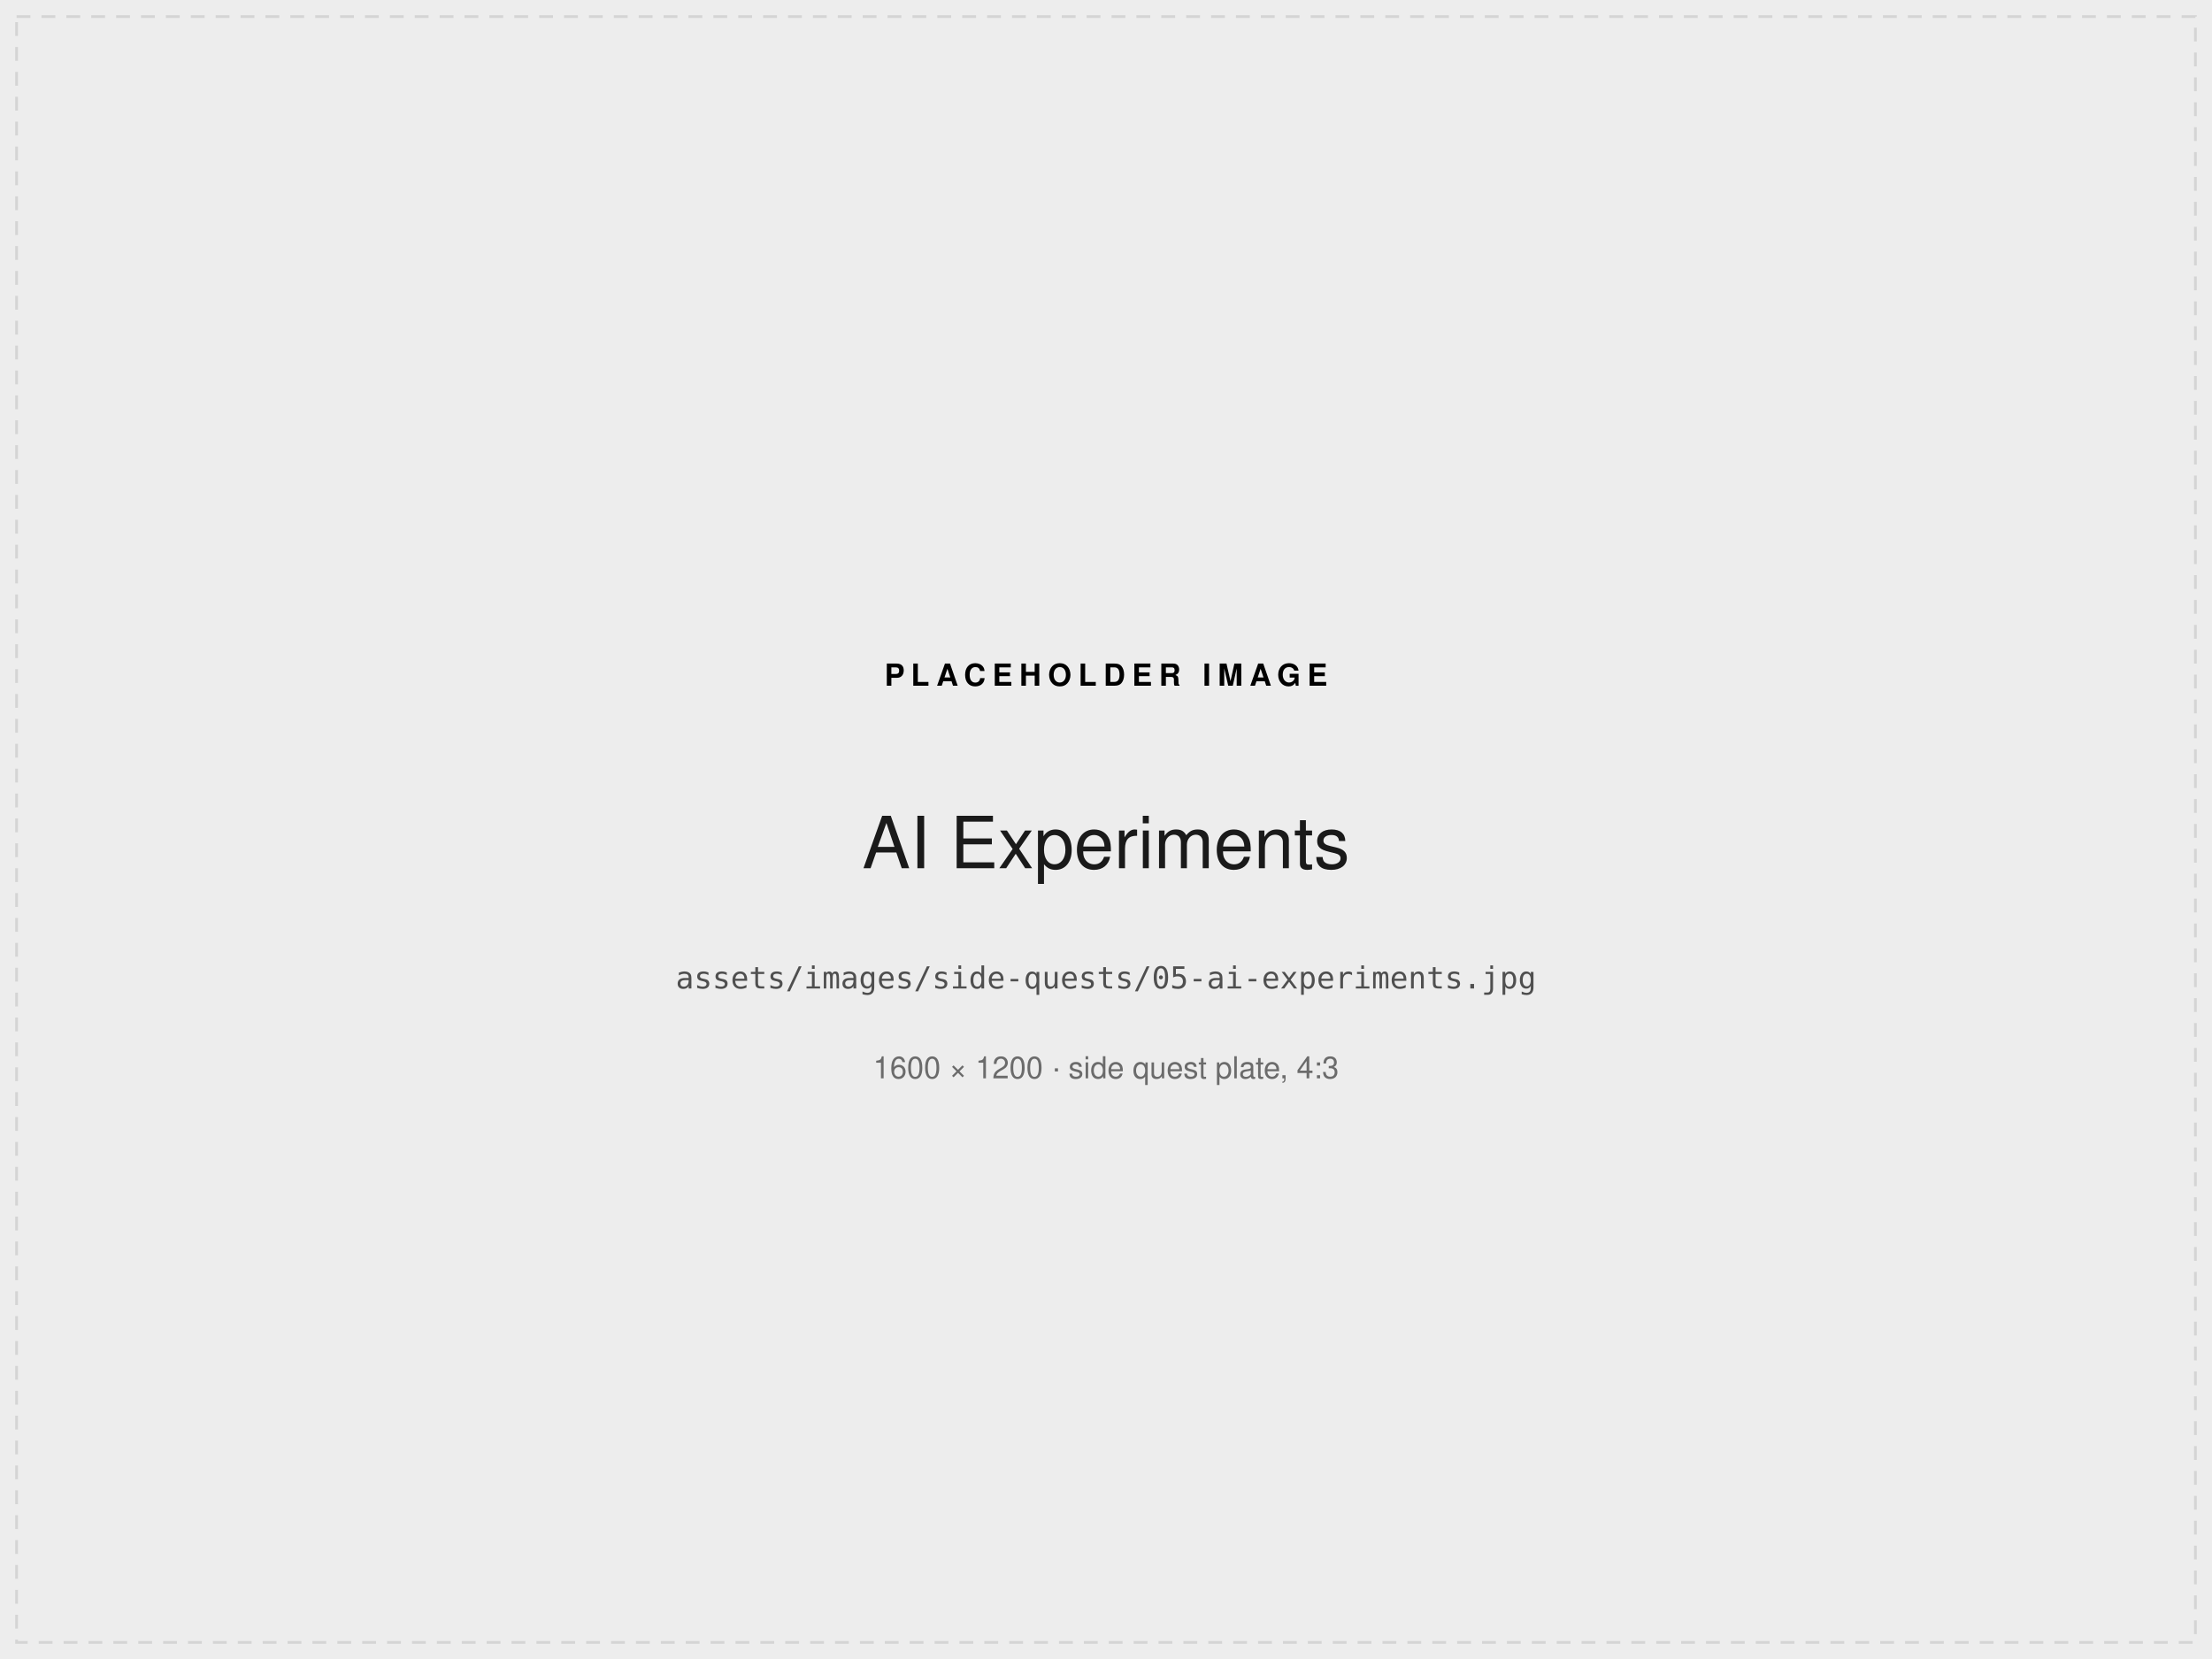
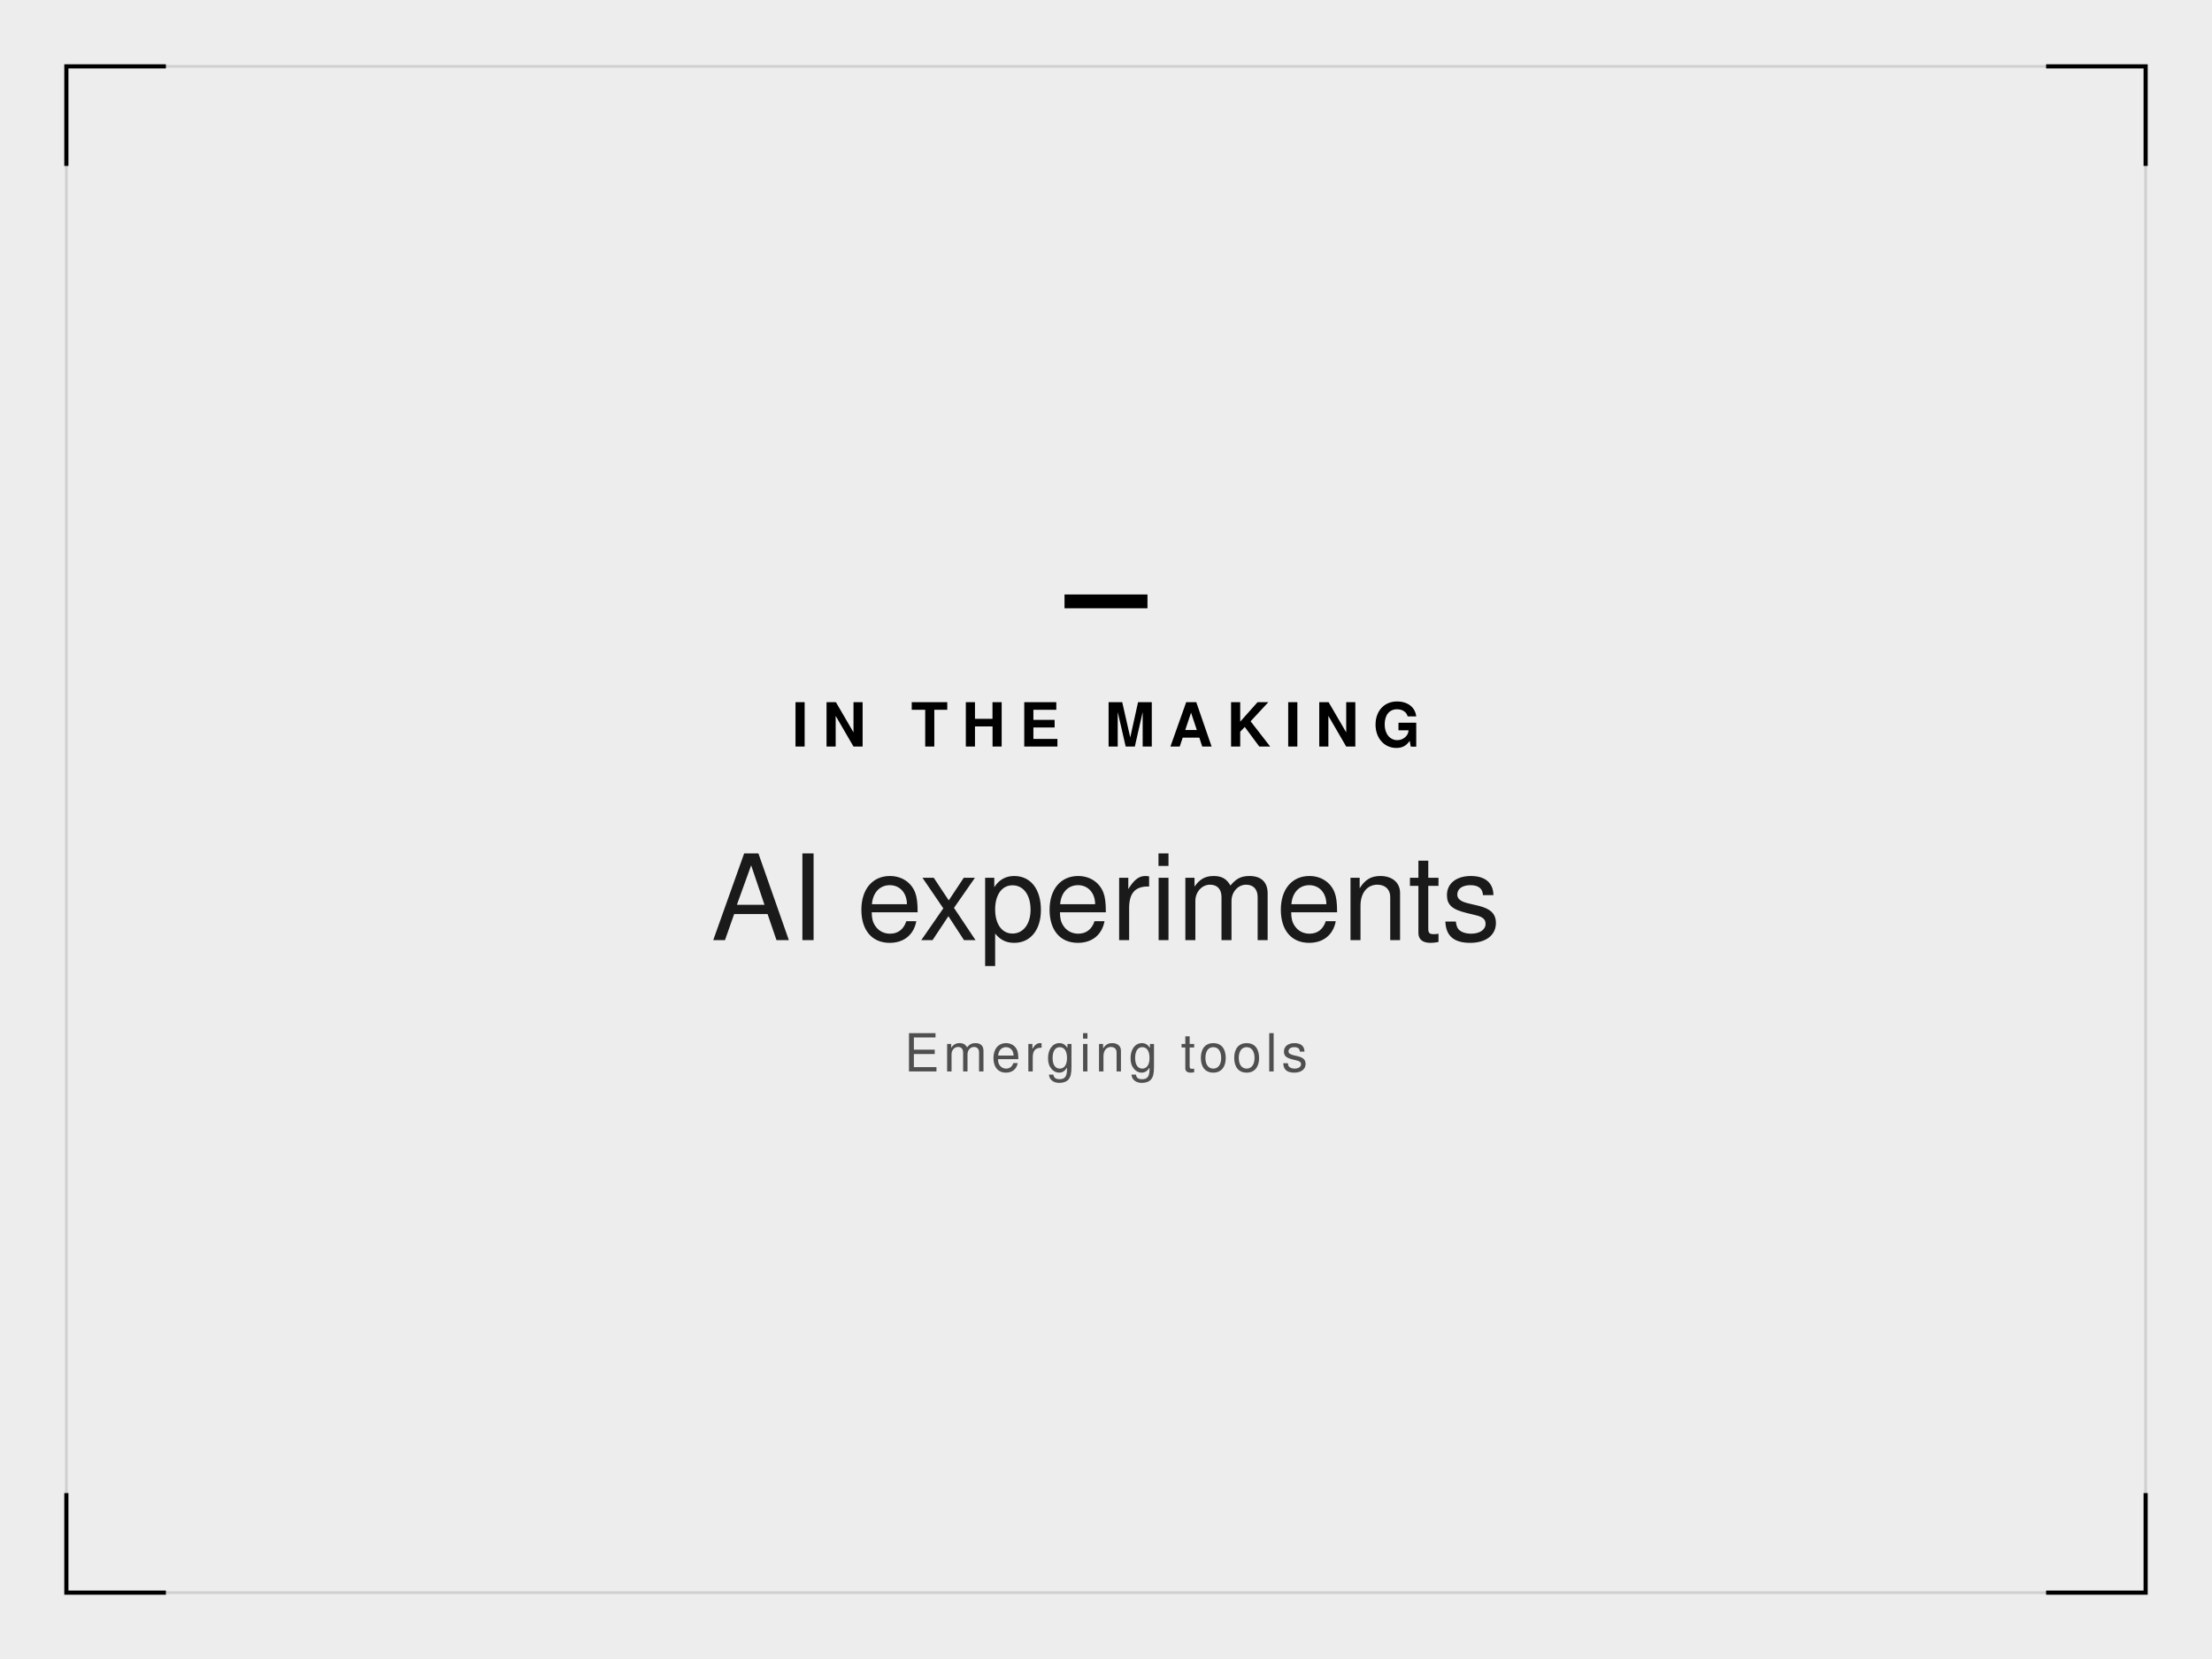
- <svg xmlns="http://www.w3.org/2000/svg" viewBox="0 0 1600 1200" width="1600" height="1200" role="img" aria-label="Placeholder image: AI Experiments">
+ <svg xmlns="http://www.w3.org/2000/svg" viewBox="0 0 1600 1200" width="1600" height="1200" role="img" aria-label="IN THE MAKING: AI experiments">
  <rect width="1600" height="1200" fill="#EDEDED" />
-   <rect x="12" y="12" width="1576" height="1176" fill="none" stroke="#D4D4D4" stroke-width="2" stroke-dasharray="10 8" />
+   <rect x="48" y="48" width="1504" height="1104" fill="none" stroke="#D0D0D0" stroke-width="2" />
+   <path d="M48 120V48h72M1480 48h72v72M1552 1080v72h-72M120 1152H48v-72" fill="none" stroke="#000000" stroke-width="3" />
  <g font-family="Archivo, 'Helvetica Neue', Helvetica, Arial, sans-serif" text-anchor="middle">
-     <text x="800" y="496" font-size="22" font-weight="600" letter-spacing="4.8" fill="#000000">PLACEHOLDER IMAGE</text>
-     <text x="800" y="628" font-size="52" font-weight="500" fill="#1A1A1A">AI Experiments</text>
-     <text x="800" y="715" font-size="22" fill="#4F4F4F" font-family="ui-monospace, 'SFMono-Regular', Menlo, Consolas, monospace">assets/images/side-quests/05-ai-experiments.jpg</text>
-     <text x="800" y="780" font-size="22" fill="#6B6B6B">1600 × 1200 · side quest plate, 4:3</text>
+     <rect x="770" y="430" width="60" height="10" fill="#000000" />
+     <text x="800" y="540" font-size="44" font-weight="600" letter-spacing="10" fill="#000000">IN THE MAKING</text>
+     <text x="800" y="680" font-size="86" font-weight="500" fill="#1A1A1A">AI experiments</text>
+     <text x="800" y="775" font-size="38" fill="#4F4F4F" letter-spacing="3">Emerging tools</text>
  </g>
</svg>
